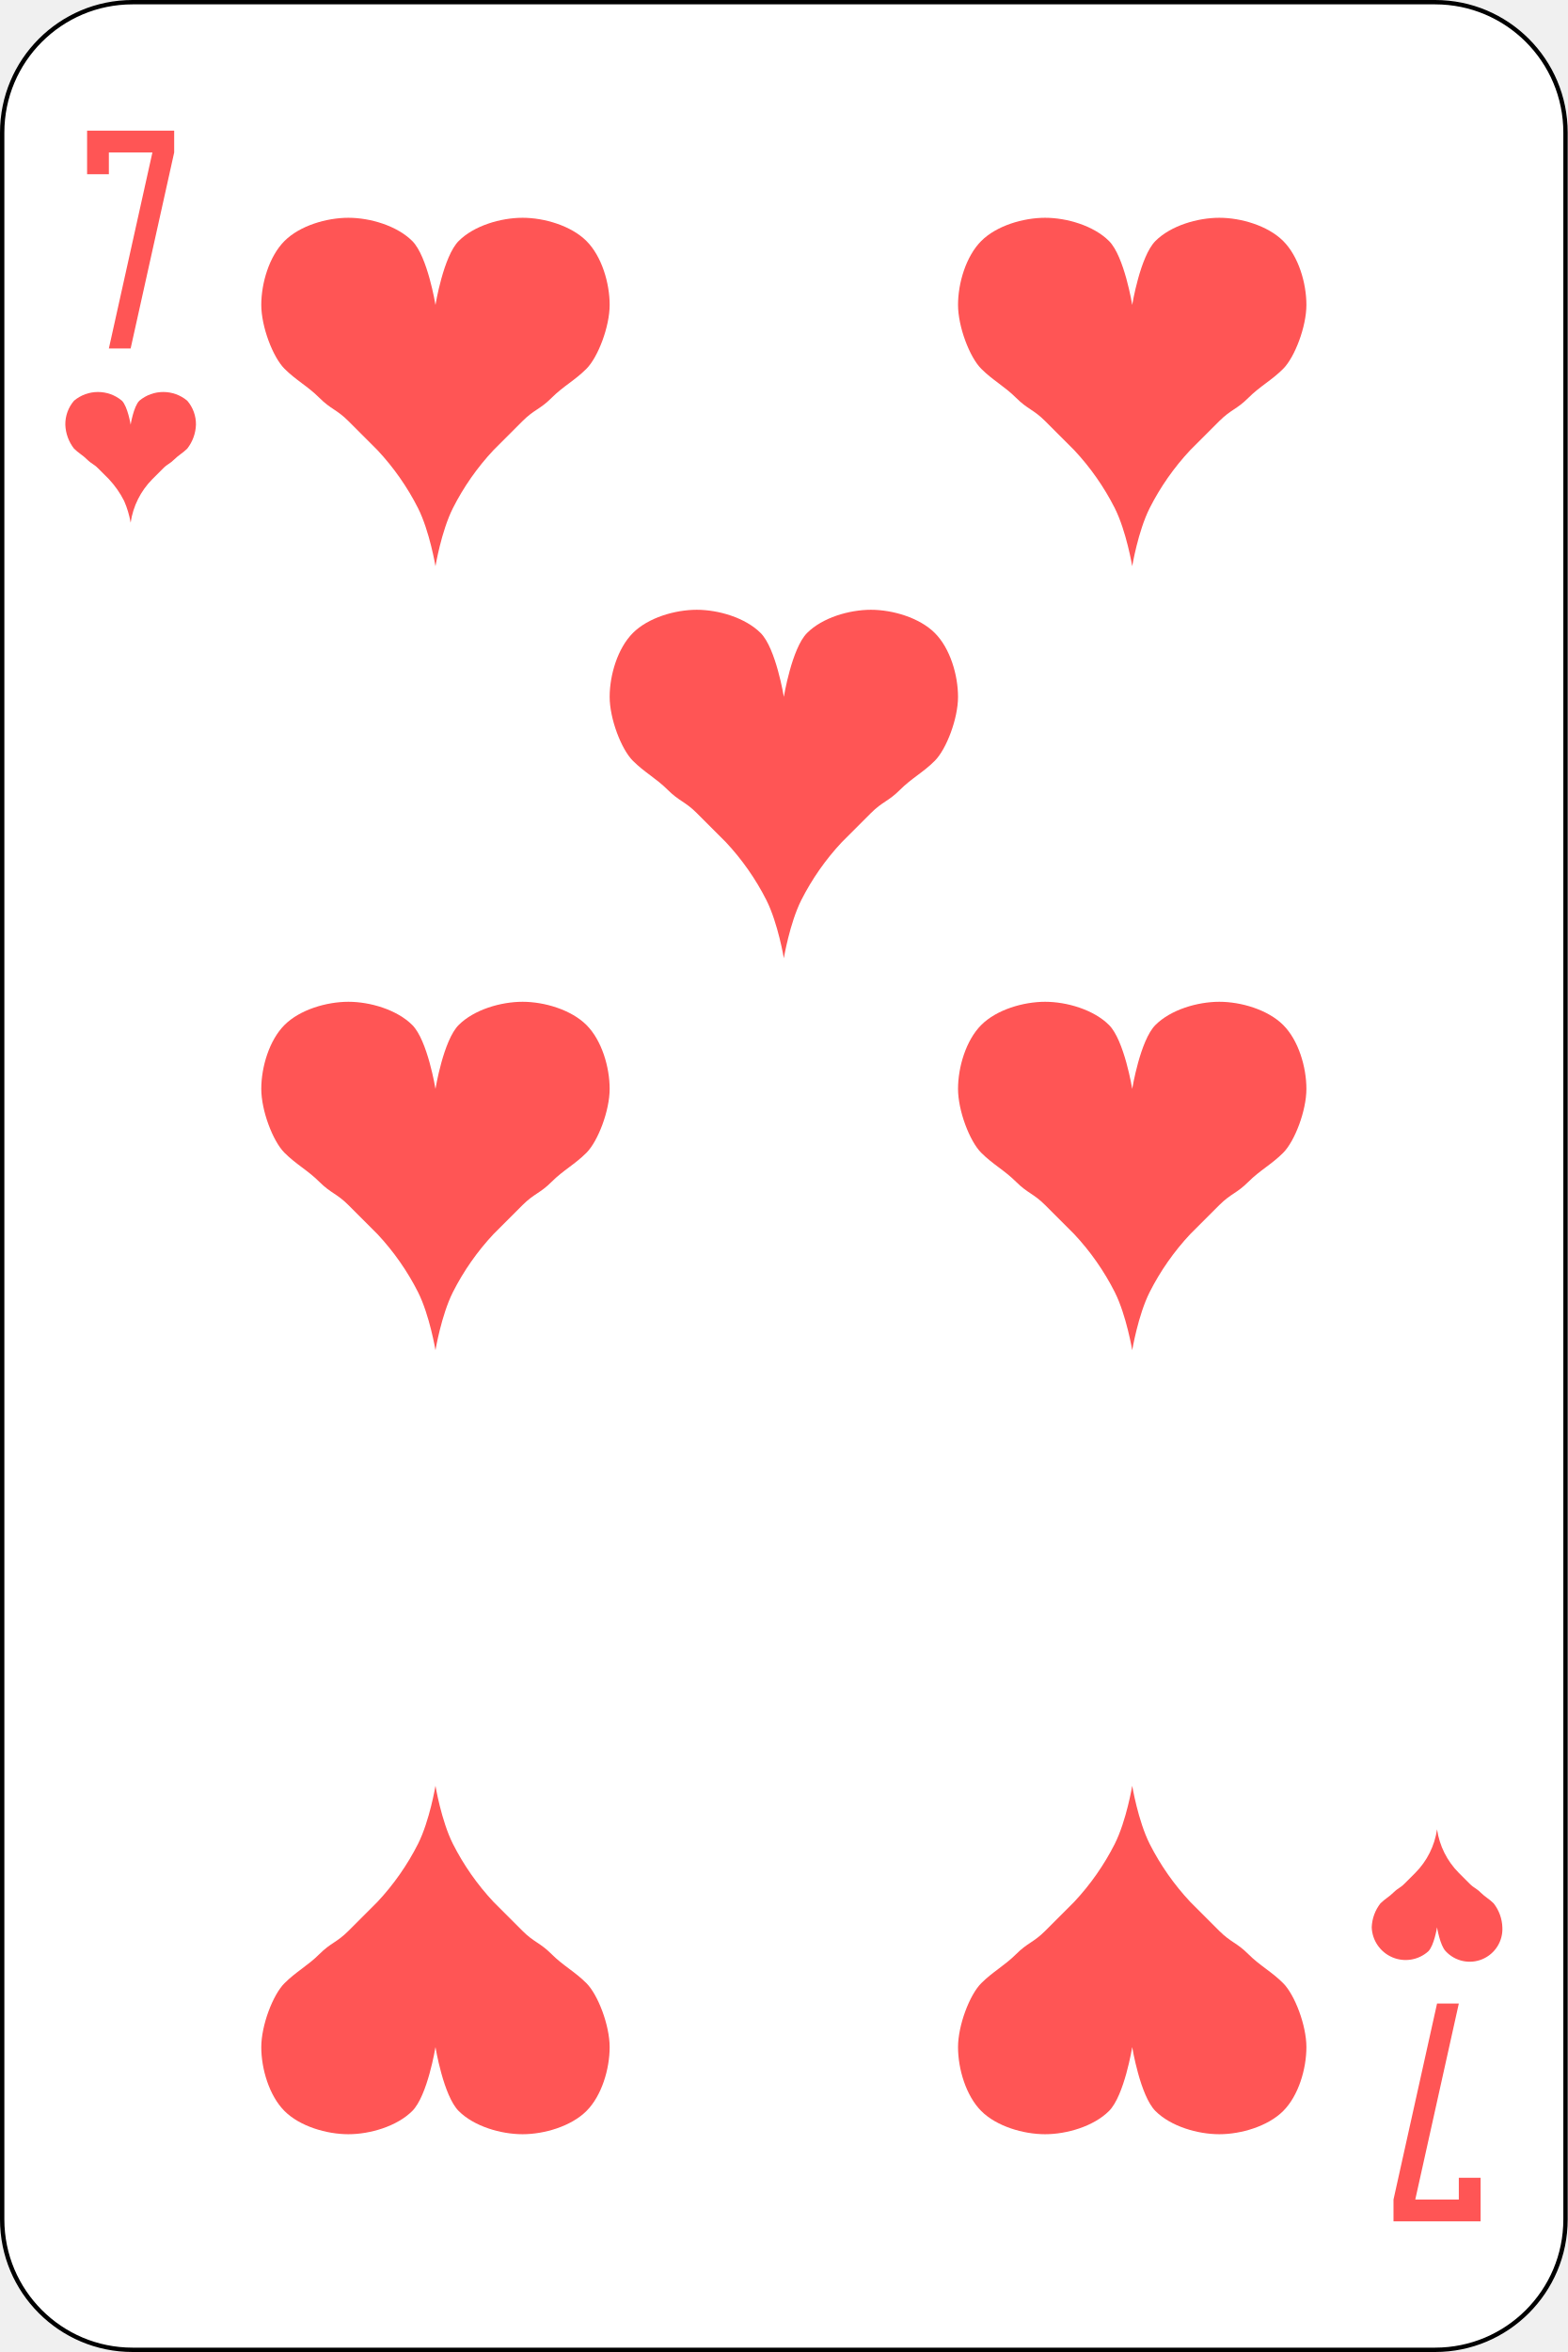
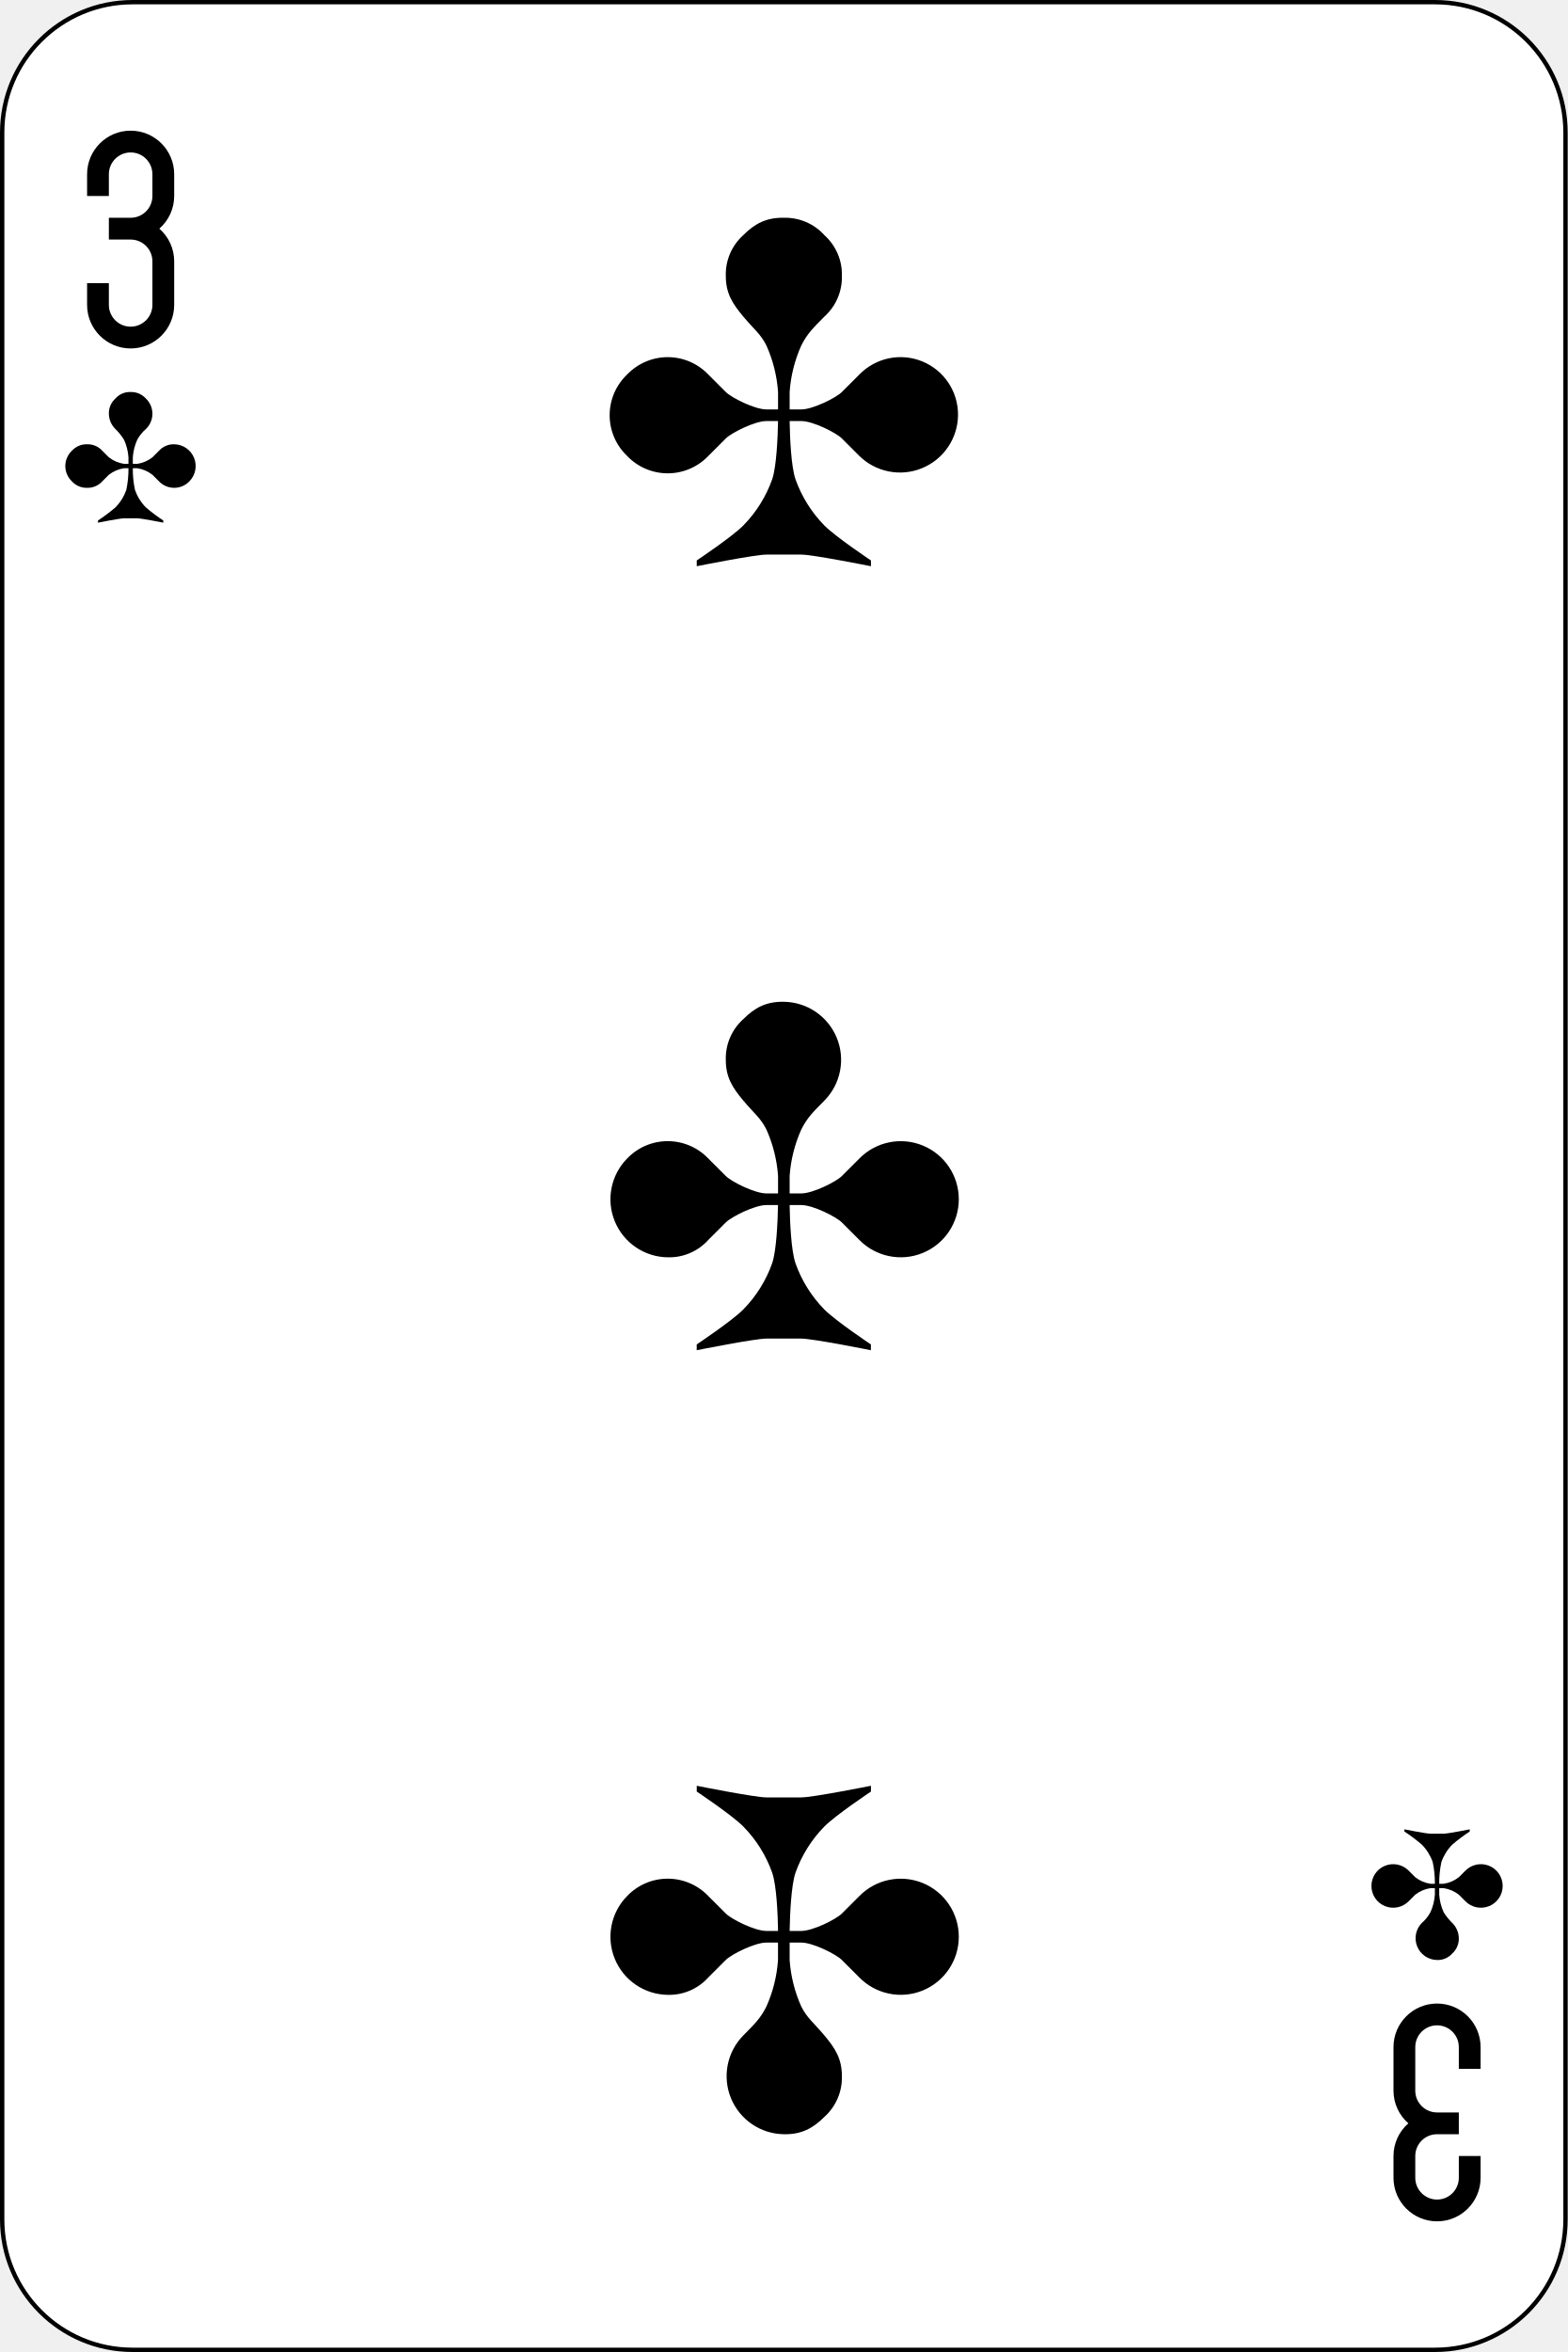
<svg xmlns="http://www.w3.org/2000/svg" viewBox="0 0 360 540">
  <defs>
-     <style>.cls-1{fill:#fff;stroke:#000;}.cls-2{fill:#f55;}</style>
+     <style>.cls-1{fill:#fff;stroke:#000;}</style>
  </defs>
  <g id="Слой_2" data-name="Слой 2">
    <g id="Слой_1-2" data-name="Слой 1">
      <rect class="cls-1" x="0.5" y="0.5" width="359" height="539" rx="29.94" ry="29.94" />
-       <path class="cls-2" d="M30,97.5s.68-4.18,2-5.5a8.56,8.56,0,0,1,11,0,8.28,8.28,0,0,1,2,5.5,9.45,9.45,0,0,1-2,5.5c-1,1-2,1.5-3,2.5s-1.5,1-2.5,2L35,110a17.81,17.81,0,0,0-5,10,21.42,21.42,0,0,0-1.5-5,21.54,21.54,0,0,0-3.5-5l-2.5-2.5c-1-1-1.5-1-2.5-2s-2-1.5-3-2.5a9.45,9.45,0,0,1-2-5.5A8.28,8.28,0,0,1,17,92a8.56,8.56,0,0,1,11,0c1.32,1.32,2,5.5,2,5.5" />
-       <path class="cls-2" d="M330,442.5s.68,4.18,2,5.5a7.51,7.51,0,0,0,13-5.5,9.45,9.45,0,0,0-2-5.5c-1-1-2-1.5-3-2.5s-1.5-1-2.5-2L335,430a17.81,17.81,0,0,1-5-10,17.81,17.81,0,0,1-5,10l-2.5,2.5c-1,1-1.5,1-2.5,2s-2,1.5-3,2.5a9.45,9.45,0,0,0-2,5.5,7.79,7.79,0,0,0,13,5.5c1.32-1.32,2-5.5,2-5.5" />
-       <path class="cls-2" d="M100,70s1.82-11.15,5.33-14.67S115,50,120,50s11.15,1.82,14.67,5.33S140,65,140,70s-2.67,12-5.33,14.67-5.33,4-8,6.67-4,2.67-6.67,5.33l-6.67,6.67A57.43,57.43,0,0,0,104,116.67C101.33,122,100,130,100,130s-1.33-8-4-13.33a57.47,57.47,0,0,0-9.33-13.33L80,96.67C77.33,94,76,94,73.33,91.33s-5.33-4-8-6.67S60,75,60,70s1.82-11.15,5.33-14.67S75,50,80,50s11.15,1.82,14.67,5.33S100,70,100,70" />
-       <path class="cls-2" d="M100,470s1.82,11.15,5.33,14.67S115,490,120,490s11.15-1.82,14.67-5.33S140,475,140,470s-2.67-12-5.33-14.67-5.33-4-8-6.67-4-2.67-6.67-5.33l-6.67-6.67A57.43,57.43,0,0,1,104,423.33C101.33,418,100,410,100,410s-1.33,8-4,13.33a57.47,57.47,0,0,1-9.33,13.33L80,443.33c-2.67,2.67-4,2.67-6.67,5.33s-5.33,4-8,6.67S60,465,60,470s1.82,11.15,5.33,14.67S75,490,80,490s11.15-1.82,14.67-5.33S100,470,100,470" />
-       <path class="cls-2" d="M260,470s1.82,11.15,5.33,14.67S275,490,280,490s11.15-1.82,14.67-5.33S300,475,300,470s-2.67-12-5.33-14.67-5.33-4-8-6.67-4-2.67-6.67-5.33l-6.67-6.67A57.43,57.43,0,0,1,264,423.33C261.33,418,260,410,260,410s-1.33,8-4,13.33a57.47,57.47,0,0,1-9.33,13.33L240,443.33c-2.67,2.67-4,2.67-6.67,5.33s-5.33,4-8,6.67S220,465,220,470s1.82,11.15,5.33,14.67S235,490,240,490s11.15-1.82,14.67-5.33S260,470,260,470" />
-       <path class="cls-2" d="M260,70s1.82-11.15,5.33-14.67S275,50,280,50s11.15,1.82,14.67,5.33S300,65,300,70s-2.67,12-5.33,14.67-5.33,4-8,6.67-4,2.67-6.67,5.33l-6.67,6.67A57.43,57.43,0,0,0,264,116.67C261.33,122,260,130,260,130s-1.33-8-4-13.33a57.47,57.47,0,0,0-9.33-13.33L240,96.67c-2.67-2.67-4-2.67-6.67-5.33s-5.33-4-8-6.67S220,75,220,70s1.82-11.15,5.33-14.67S235,50,240,50s11.15,1.82,14.67,5.33S260,70,260,70" />
-       <path class="cls-2" d="M260,250s1.82-11.15,5.33-14.67S275,230,280,230s11.15,1.82,14.67,5.33S300,245,300,250s-2.67,12-5.33,14.67-5.33,4-8,6.67-4,2.67-6.67,5.33l-6.67,6.67A57.43,57.43,0,0,0,264,296.67C261.33,302,260,310,260,310s-1.33-8-4-13.33a57.47,57.47,0,0,0-9.33-13.33L240,276.67c-2.67-2.67-4-2.67-6.67-5.33s-5.33-4-8-6.67S220,255,220,250s1.82-11.15,5.33-14.67S235,230,240,230s11.15,1.82,14.67,5.33S260,250,260,250" />
-       <path class="cls-2" d="M100,250s1.82-11.15,5.33-14.67S115,230,120,230s11.15,1.82,14.67,5.33S140,245,140,250s-2.67,12-5.33,14.67-5.33,4-8,6.67-4,2.67-6.67,5.33l-6.67,6.67A57.43,57.43,0,0,0,104,296.67C101.33,302,100,310,100,310s-1.33-8-4-13.33a57.47,57.47,0,0,0-9.33-13.33L80,276.67c-2.67-2.67-4-2.67-6.67-5.33s-5.33-4-8-6.67S60,255,60,250s1.82-11.15,5.33-14.67S75,230,80,230s11.15,1.82,14.67,5.33S100,250,100,250" />
-       <path class="cls-2" d="M20,30V40h5V35H35L25,80h5L40,35V30H20" />
-       <path class="cls-2" d="M340,510V500h-5v5H325l10-45h-5l-10,45v5h20" />
-       <path class="cls-2" d="M180,160s1.82-11.15,5.33-14.67S195,140,200,140s11.15,1.82,14.67,5.33S220,155,220,160s-2.67,12-5.33,14.67-5.33,4-8,6.67-4,2.67-6.67,5.33l-6.67,6.67A57.43,57.43,0,0,0,184,206.67C181.33,212,180,220,180,220s-1.33-8-4-13.33a57.47,57.47,0,0,0-9.33-13.33L160,186.67c-2.67-2.67-4-2.67-6.67-5.33s-5.33-4-8-6.67S140,165,140,160s1.82-11.15,5.33-14.67S155,140,160,140s11.15,1.82,14.67,5.33S180,160,180,160" />
+       <path d="M30,30A10,10,0,0,0,20,40v5h5V40a5,5,0,0,1,10,0v5a5,5,0,0,1-5,5H25v5h5a5,5,0,0,1,5,5V70a5,5,0,0,1-10,0V65H20v5a10,10,0,0,0,20,0V60a9.94,9.94,0,0,0-3.41-7.5A9.94,9.94,0,0,0,40,45V40A10,10,0,0,0,30,30" />
+       <path d="M330,510a10,10,0,0,0,10-10v-5h-5v5a5,5,0,0,1-10,0v-5a5,5,0,0,1,5-5h5v-5h-5a5,5,0,0,1-5-5V470a5,5,0,0,1,10,0v5h5v-5a10,10,0,0,0-20,0v10a9.94,9.94,0,0,0,3.41,7.5A9.94,9.94,0,0,0,320,495v5a10,10,0,0,0,10,10" />
+       <path d="M180,50c-4-.08-6.67,1.33-9.33,4a12.1,12.1,0,0,0-4,9.33c0,4,1.52,6.37,4,9.33s4,4,5.33,6.67A31.39,31.39,0,0,1,178.67,90v4H176c-2.67,0-8-2.67-9.33-4l-4-4A12.89,12.89,0,0,0,144,86a12.89,12.89,0,0,0,0,18.67,12.89,12.89,0,0,0,18.67,0l4-4c1.33-1.33,6.67-4,9.33-4h2.67c-.07,3.78-.35,10.37-1.33,13.33a29,29,0,0,1-6.67,10.67c-2.67,2.67-10.67,8-10.67,8V130s13.33-2.67,16-2.67h8c2.67,0,16,2.67,16,2.67v-1.33s-8-5.33-10.67-8A29,29,0,0,1,182.66,110c-1-3-1.27-9.56-1.33-13.33H184c2.67,0,8,2.67,9.33,4l4,4A13.33,13.33,0,0,0,220,95.34,13.2,13.2,0,0,0,197.33,86l-4,4c-1.33,1.33-6.67,4-9.33,4h-2.67V90A31.36,31.36,0,0,1,184,79.34c1.33-2.67,2.67-4,5.33-6.67a12.13,12.13,0,0,0,4-9.33,12.1,12.1,0,0,0-4-9.33A12.1,12.1,0,0,0,180,50" />
+       <path d="M180,230c-4-.08-6.67,1.33-9.33,4a12.1,12.1,0,0,0-4,9.33c0,4,1.52,6.37,4,9.33s4,4,5.33,6.67A31.39,31.39,0,0,1,178.67,270v4H176c-2.67,0-8-2.67-9.33-4l-4-4A12.89,12.89,0,0,0,144,266a13.33,13.33,0,0,0,9.33,22.67,12.1,12.1,0,0,0,9.33-4l4-4c1.33-1.33,6.67-4,9.33-4h2.67c-.07,3.78-.35,10.37-1.33,13.33a29,29,0,0,1-6.67,10.67c-2.67,2.67-10.67,8-10.67,8V310s13.33-2.67,16-2.67h8c2.67,0,16,2.67,16,2.67v-1.33s-8-5.33-10.67-8A29,29,0,0,1,182.66,290c-1-3-1.27-9.56-1.33-13.33H184c2.67,0,8,2.67,9.33,4l4,4a13.33,13.33,0,1,0,0-18.67l-4,4c-1.33,1.33-6.67,4-9.33,4h-2.67v-4A31.36,31.36,0,0,1,184,259.34c1.33-2.67,2.67-4,5.33-6.67A13.33,13.33,0,0,0,180,230" />
+       <path d="M180,490c4,.08,6.67-1.33,9.33-4a12.1,12.1,0,0,0,4-9.33c0-4-1.52-6.37-4-9.33s-4-4-5.33-6.67A31.39,31.39,0,0,1,181.33,450v-4H184c2.67,0,8,2.67,9.33,4l4,4a13.33,13.33,0,1,0,0-18.67l-4,4c-1.33,1.33-6.67,4-9.33,4h-2.67c.07-3.78.35-10.37,1.33-13.33a29,29,0,0,1,6.67-10.67c2.67-2.67,10.67-8,10.67-8V410s-13.33,2.67-16,2.67h-8c-2.67,0-16-2.67-16-2.67v1.33s8,5.33,10.67,8A29,29,0,0,1,177.34,430c1,3,1.27,9.56,1.33,13.33H176c-2.67,0-8-2.67-9.33-4l-4-4a12.89,12.89,0,0,0-18.67,0A13.33,13.33,0,0,0,153.33,458a12.1,12.1,0,0,0,9.33-4l4-4c1.33-1.33,6.67-4,9.33-4h2.67v4A31.36,31.36,0,0,1,176,460.67c-1.33,2.67-2.67,4-5.33,6.67A13.33,13.33,0,0,0,180,490" />
+       <path d="M30,90a4.44,4.44,0,0,0-3.5,1.5A4.54,4.54,0,0,0,25,95a5,5,0,0,0,1.5,3.5,12.84,12.84,0,0,1,2,2.5,11.77,11.77,0,0,1,1,4v1.5h-1A7.47,7.47,0,0,1,25,105l-1.5-1.5A4.54,4.54,0,0,0,20,102a4.54,4.54,0,0,0-3.5,1.5,4.83,4.83,0,0,0,0,7A4.54,4.54,0,0,0,20,112a4.54,4.54,0,0,0,3.5-1.5L25,109a7.47,7.47,0,0,1,3.5-1.5h1a22.56,22.56,0,0,1-.5,5,10.89,10.89,0,0,1-2.5,4,39.87,39.87,0,0,1-4,3v.5s5-1,6-1h3c1,0,6,1,6,1v-.5a39.87,39.87,0,0,1-4-3,10.89,10.89,0,0,1-2.5-4,22.56,22.56,0,0,1-.5-5h1A7.47,7.47,0,0,1,35,109l1.5,1.5a4.83,4.83,0,0,0,7,0A5,5,0,0,0,40,102a4.54,4.54,0,0,0-3.5,1.5L35,105a7.47,7.47,0,0,1-3.5,1.5h-1V105a11.77,11.77,0,0,1,1-4,8.78,8.78,0,0,1,2-2.5,4.83,4.83,0,0,0,0-7A4.54,4.54,0,0,0,30,90" />
+       <path d="M330,450a4.44,4.44,0,0,0,3.5-1.5A4.54,4.54,0,0,0,335,445a5,5,0,0,0-1.5-3.5,12.84,12.84,0,0,1-2-2.5,11.77,11.77,0,0,1-1-4v-1.5h1A7.47,7.47,0,0,1,335,435l1.5,1.5a5,5,0,1,0,0-7L335,431a7.47,7.47,0,0,1-3.5,1.5h-1a22.56,22.56,0,0,1,.5-5,10.89,10.89,0,0,1,2.5-4,39.87,39.87,0,0,1,4-3V420s-5,1-6,1h-3c-1,0-6-1-6-1v.5a39.87,39.87,0,0,1,4,3,10.89,10.89,0,0,1,2.5,4,22.56,22.56,0,0,1,.5,5h-1A7.47,7.47,0,0,1,325,431l-1.5-1.5a5,5,0,1,0,0,7L325,435a7.47,7.47,0,0,1,3.5-1.5h1V435a11.77,11.77,0,0,1-1,4,8.78,8.78,0,0,1-2,2.5A5,5,0,0,0,330,450" />
    </g>
  </g>
</svg>
